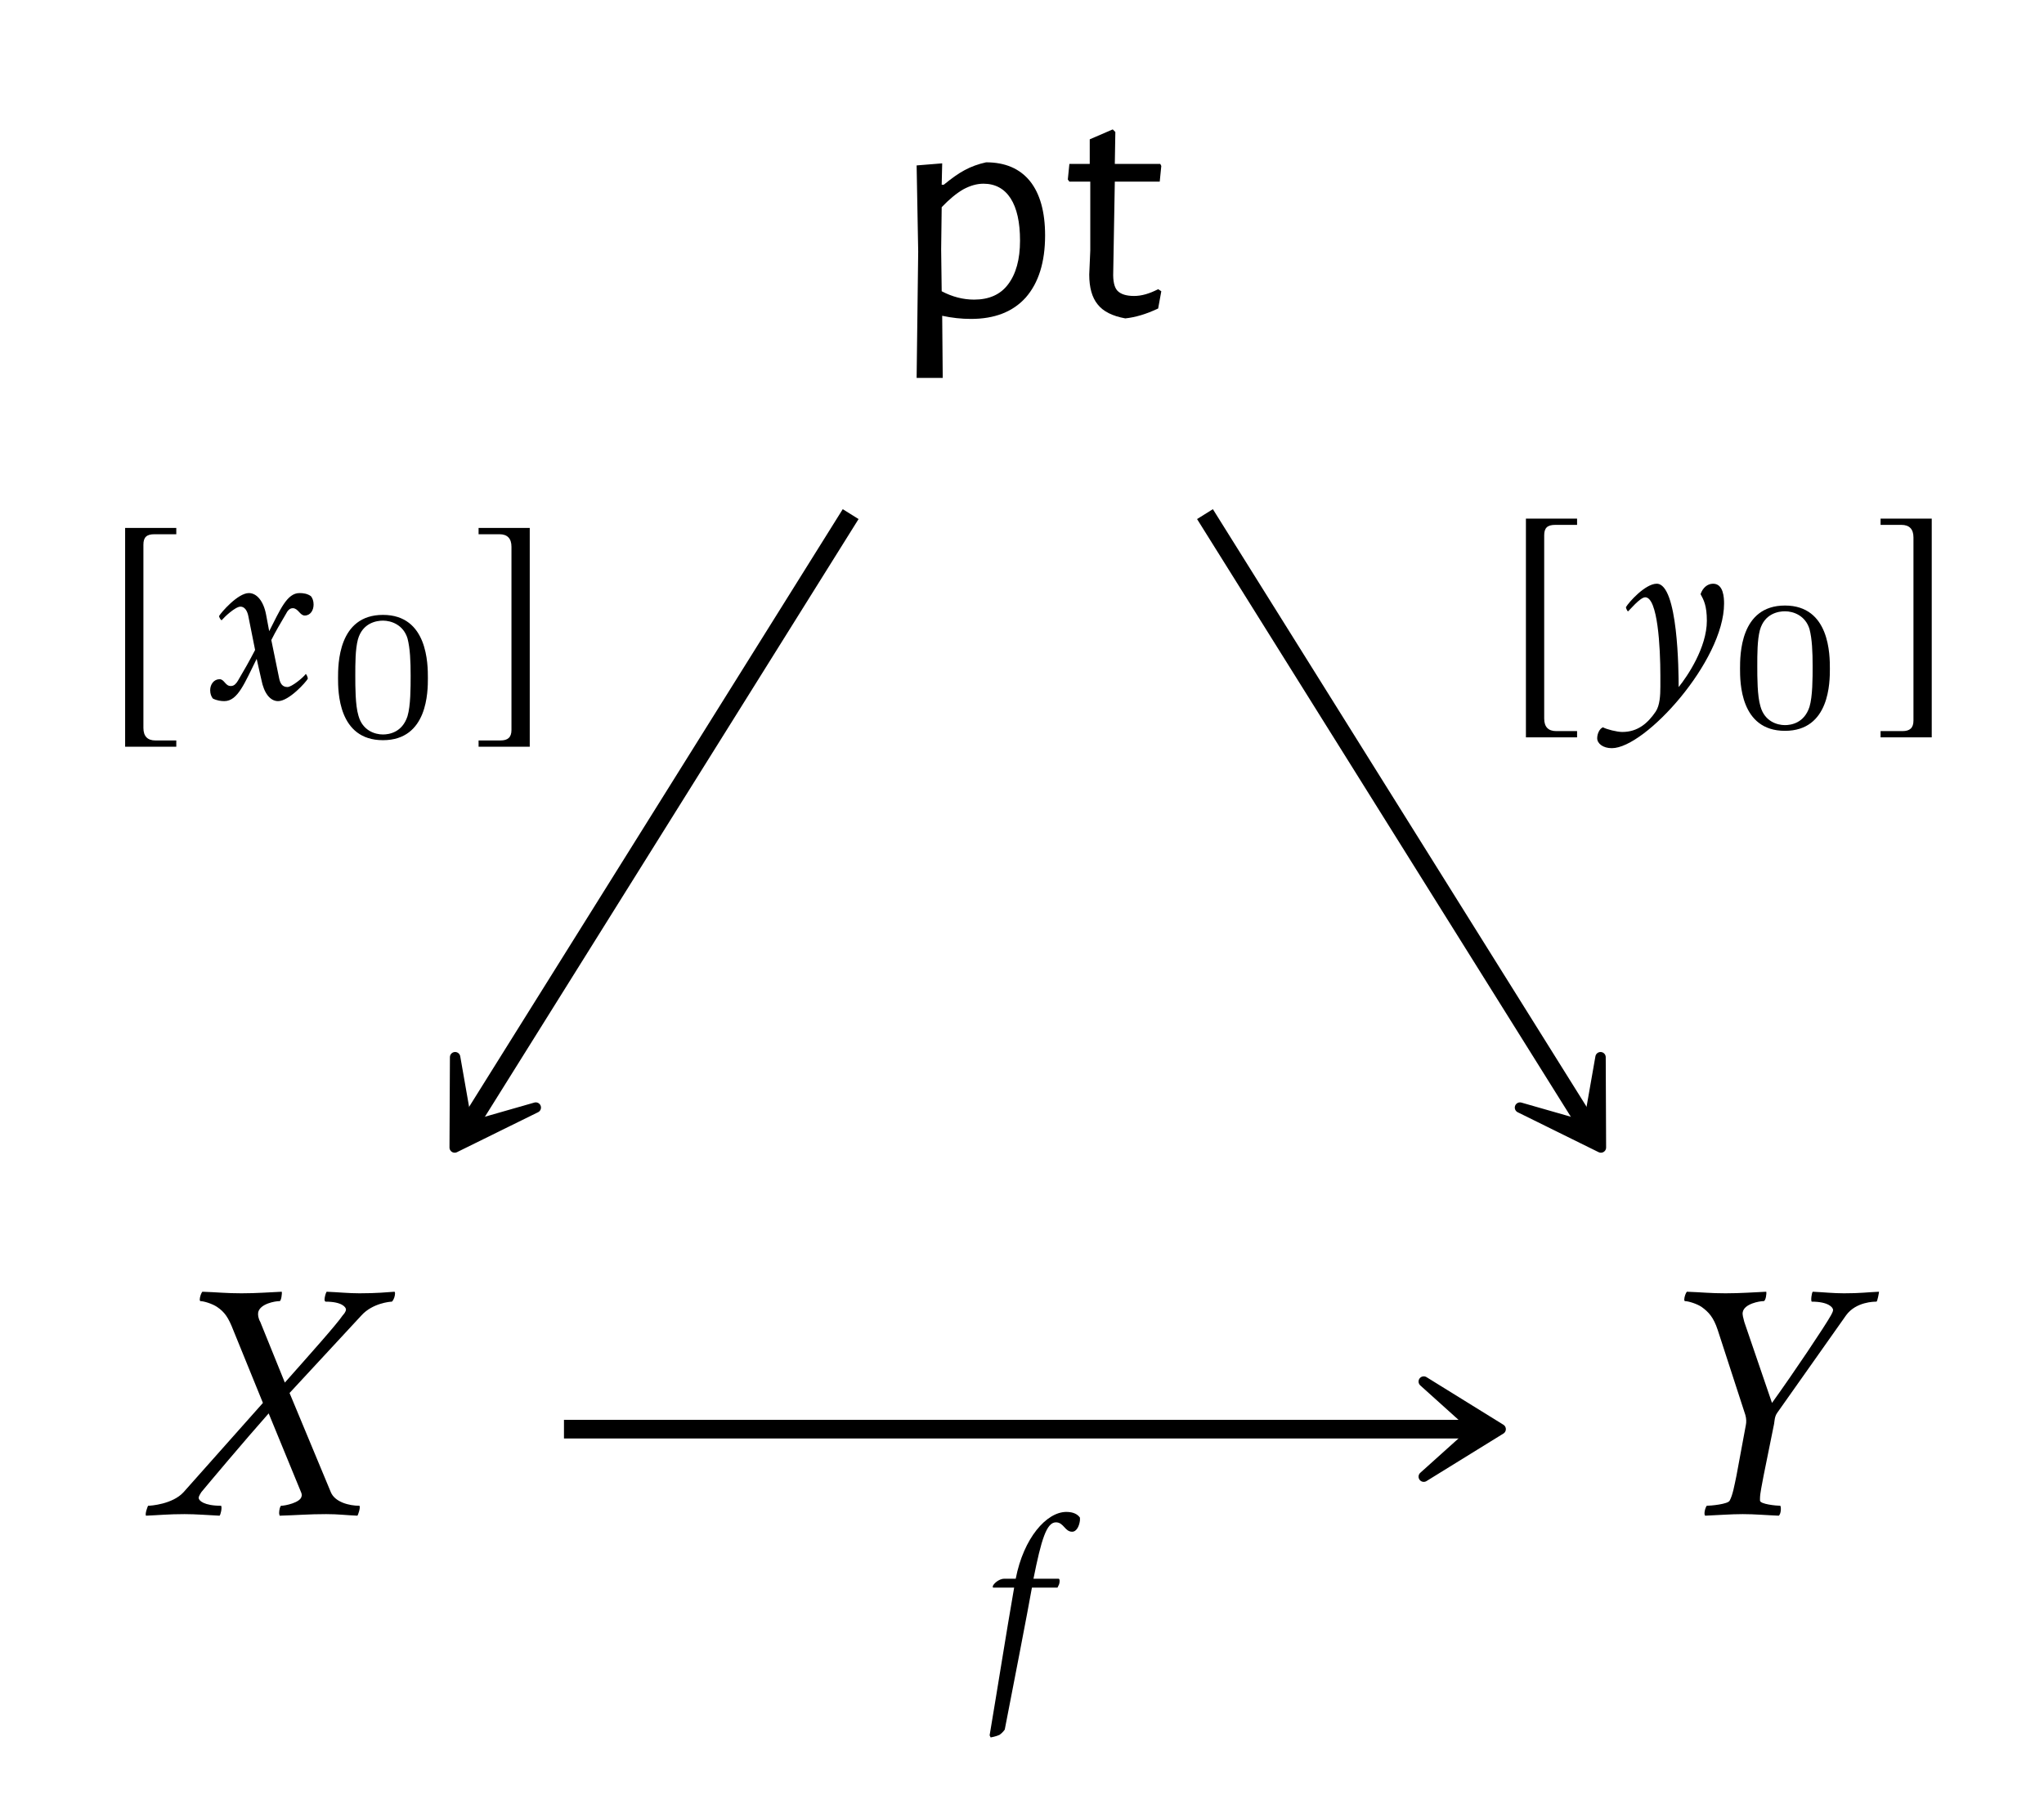
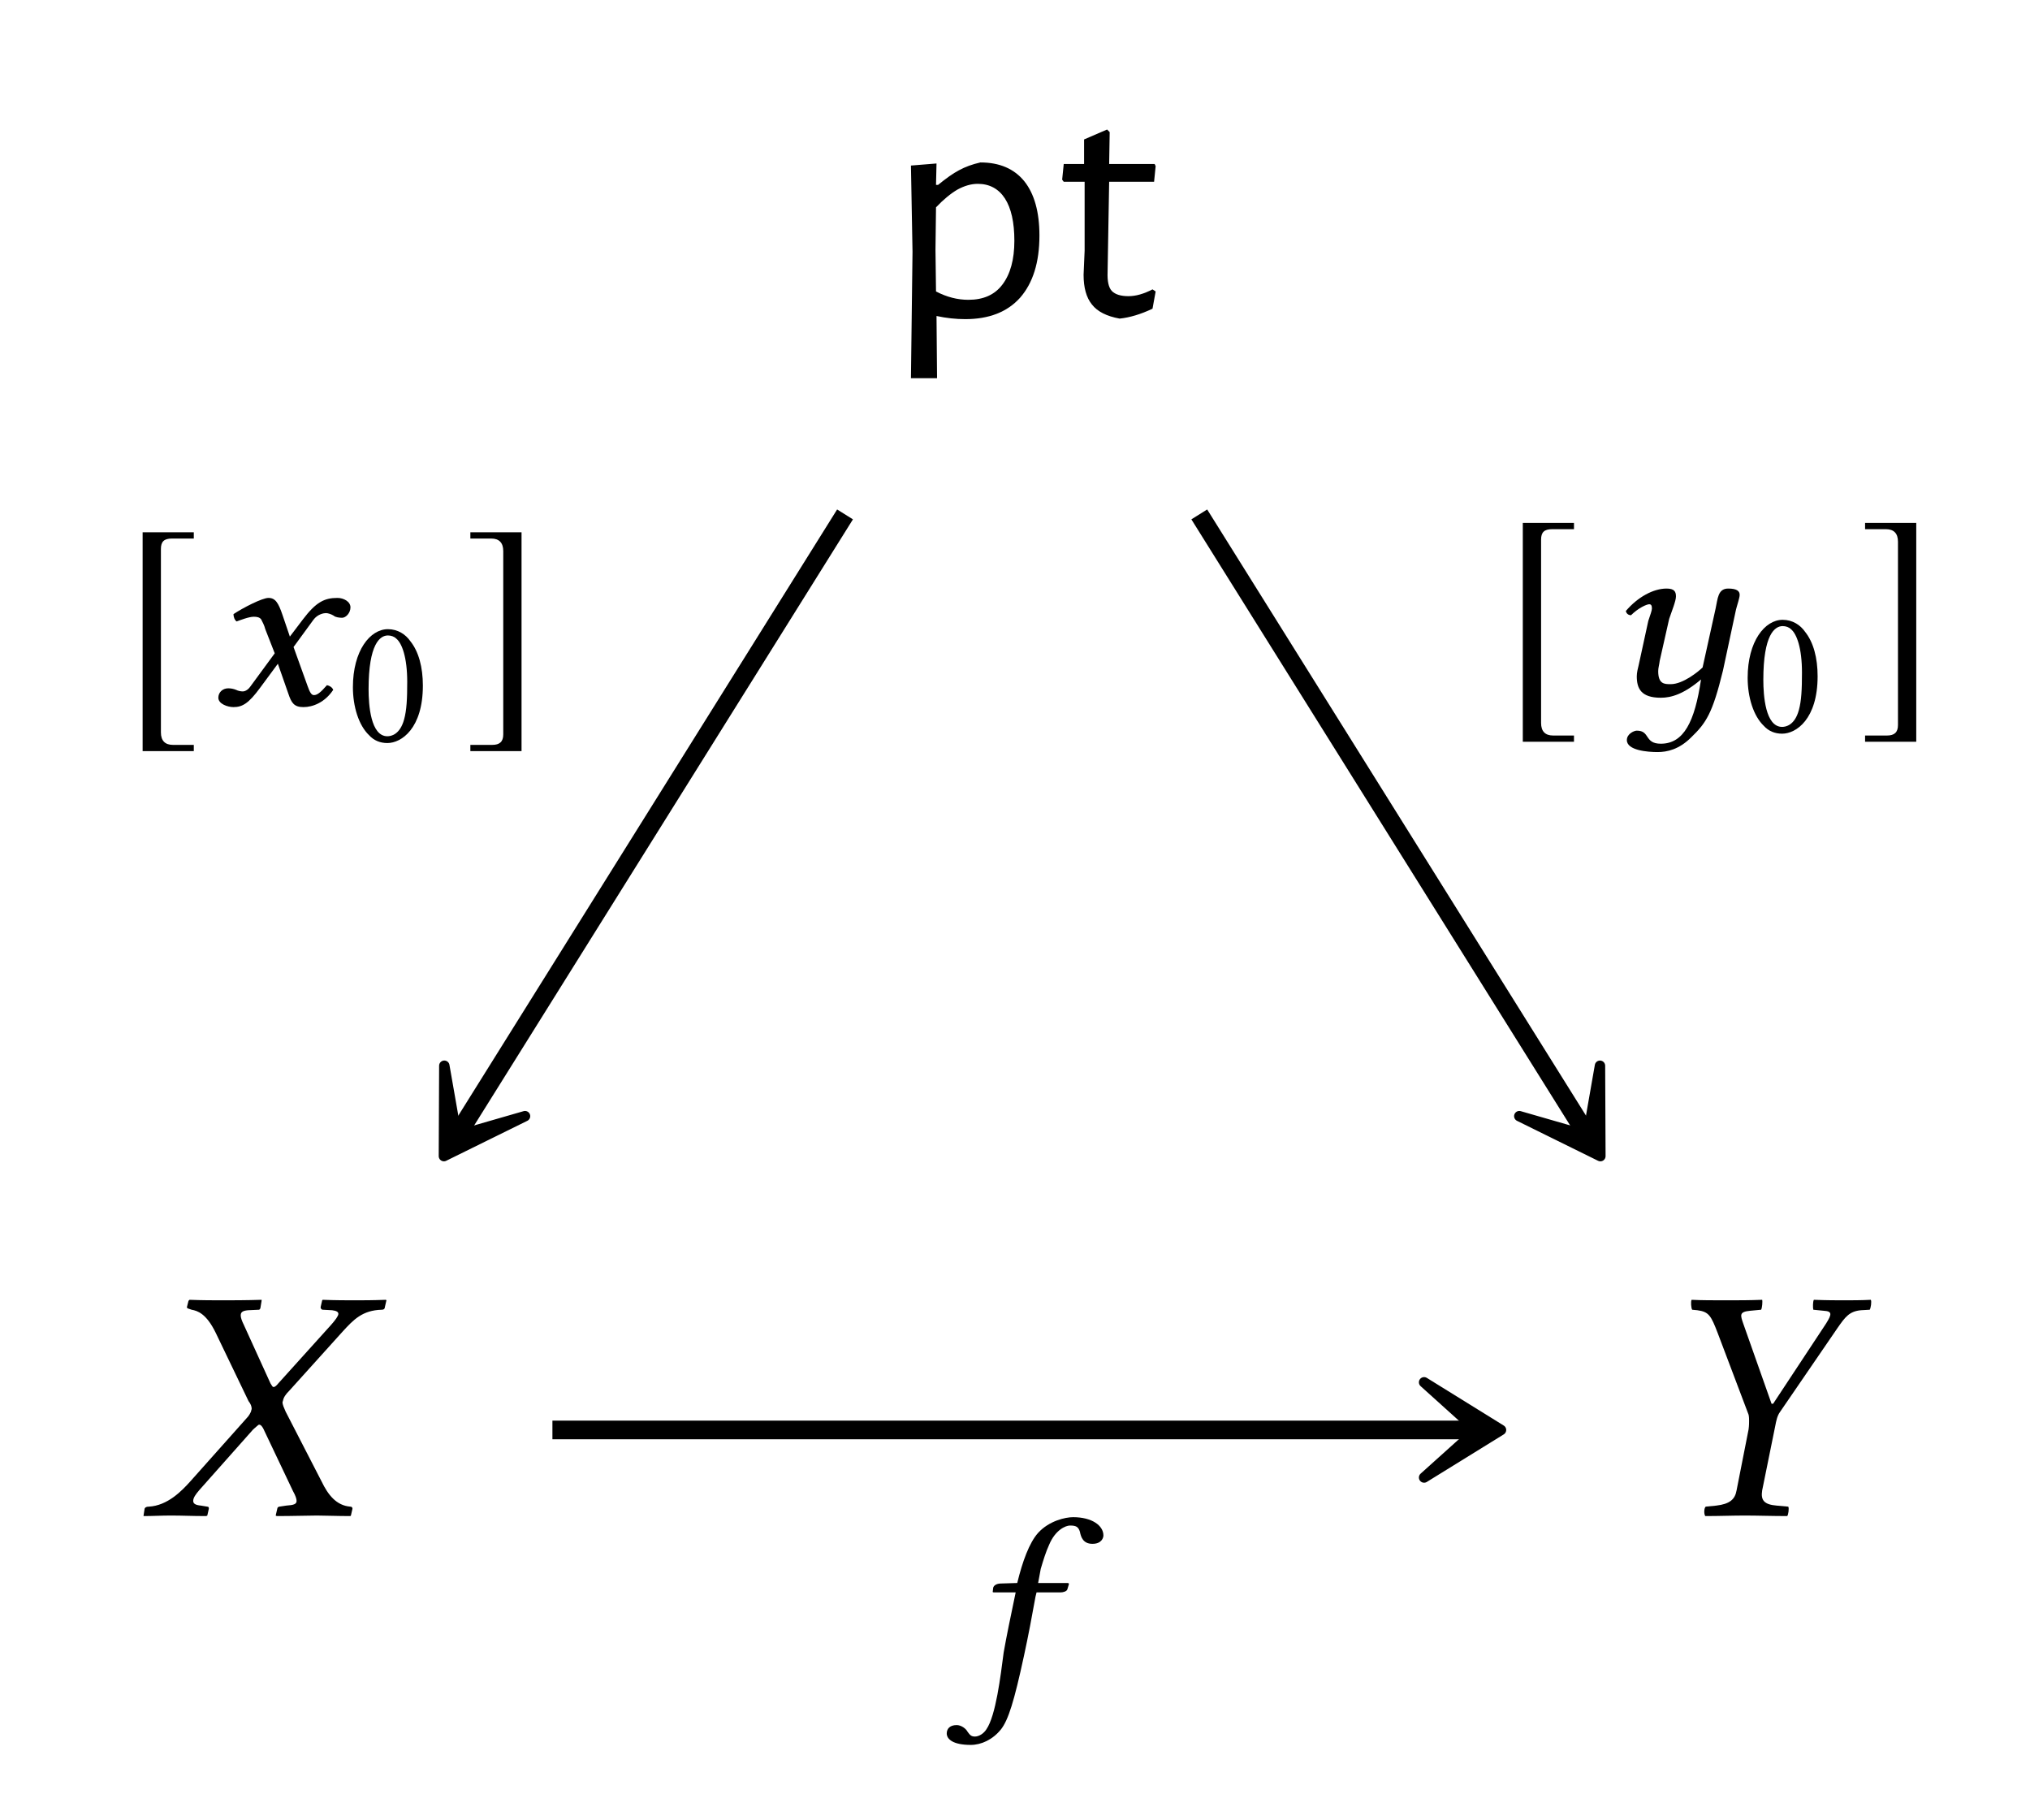
- <svg xmlns="http://www.w3.org/2000/svg" xmlns:xlink="http://www.w3.org/1999/xlink" width="61.16" height="54.261" viewBox="0 0 61.16 54.261">
+ <svg xmlns="http://www.w3.org/2000/svg" xmlns:xlink="http://www.w3.org/1999/xlink" width="60.732" height="54.44" viewBox="0 0 60.732 54.44">
  <defs>
    <g>
      <g id="glyph-0-0">
</g>
      <g id="glyph-0-1">
        <path d="M 2.875 -4.609 C 3.445 -4.609 3.883 -4.422 4.188 -4.047 C 4.488 -3.672 4.641 -3.129 4.641 -2.422 C 4.641 -1.617 4.445 -1 4.062 -0.562 C 3.676 -0.133 3.129 0.078 2.422 0.078 C 2.141 0.078 1.852 0.047 1.562 -0.016 L 1.578 1.844 L 0.797 1.844 L 0.844 -1.938 L 0.797 -4.516 L 1.562 -4.578 L 1.547 -3.938 L 1.609 -3.938 C 1.848 -4.133 2.055 -4.281 2.234 -4.375 C 2.422 -4.477 2.633 -4.555 2.875 -4.609 Z M 2.516 -0.5 C 2.961 -0.5 3.301 -0.648 3.531 -0.953 C 3.77 -1.266 3.891 -1.703 3.891 -2.266 C 3.891 -2.816 3.797 -3.238 3.609 -3.531 C 3.422 -3.82 3.148 -3.969 2.797 -3.969 C 2.598 -3.969 2.395 -3.91 2.188 -3.797 C 1.988 -3.68 1.773 -3.504 1.547 -3.266 L 1.531 -2 L 1.547 -0.75 C 1.867 -0.582 2.191 -0.5 2.516 -0.5 Z M 2.516 -0.5 " />
      </g>
      <g id="glyph-0-2">
        <path d="M 2.234 -0.609 C 2.453 -0.609 2.691 -0.676 2.953 -0.812 L 3.047 -0.75 L 2.953 -0.234 C 2.598 -0.066 2.27 0.031 1.969 0.062 C 1.582 -0.008 1.305 -0.148 1.141 -0.359 C 0.973 -0.566 0.891 -0.863 0.891 -1.25 L 0.922 -1.969 L 0.922 -4.031 L 0.297 -4.031 L 0.25 -4.094 L 0.297 -4.562 L 0.906 -4.562 L 0.906 -5.297 L 1.594 -5.594 L 1.672 -5.516 L 1.656 -4.562 L 3.016 -4.562 L 3.047 -4.5 L 3 -4.031 L 1.656 -4.031 L 1.609 -1.328 C 1.598 -1.055 1.641 -0.867 1.734 -0.766 C 1.836 -0.66 2.004 -0.609 2.234 -0.609 Z M 2.234 -0.609 " />
      </g>
      <g id="glyph-1-0">
</g>
      <g id="glyph-1-1">
-         <path d="M 2.266 -6.625 C 1.797 -6.625 1.562 -6.656 1.094 -6.672 C 1.062 -6.641 1.016 -6.516 1.016 -6.438 C 1.016 -6.406 1.031 -6.391 1.031 -6.391 C 1.141 -6.391 1.391 -6.312 1.531 -6.219 C 1.766 -6.062 1.875 -5.891 2.016 -5.531 L 2.906 -3.344 L 0.531 -0.672 C 0.203 -0.312 -0.453 -0.266 -0.531 -0.266 C -0.547 -0.234 -0.625 -0.031 -0.594 0.031 C -0.219 0.016 0.078 -0.016 0.562 -0.016 C 0.906 -0.016 1.281 0.016 1.609 0.031 C 1.641 0 1.688 -0.203 1.656 -0.266 C 1.141 -0.266 0.984 -0.422 0.984 -0.5 C 0.984 -0.562 1.047 -0.641 1.062 -0.672 C 1.281 -0.938 2.359 -2.219 3.078 -3.031 L 4.047 -0.672 C 4.062 -0.641 4.078 -0.578 4.062 -0.547 C 4.031 -0.359 3.562 -0.266 3.453 -0.266 C 3.422 -0.266 3.391 -0.141 3.391 -0.047 C 3.391 -0.016 3.406 0.016 3.406 0.031 C 3.938 0.016 4.266 -0.016 4.797 -0.016 C 5.172 -0.016 5.375 0.016 5.734 0.031 C 5.75 0.016 5.828 -0.203 5.797 -0.266 C 5.484 -0.266 5.062 -0.375 4.938 -0.672 L 3.703 -3.641 L 5.859 -5.969 C 6.188 -6.328 6.703 -6.375 6.766 -6.375 C 6.828 -6.438 6.859 -6.547 6.859 -6.625 C 6.859 -6.656 6.844 -6.672 6.844 -6.672 C 6.625 -6.656 6.297 -6.625 5.797 -6.625 C 5.469 -6.625 5.188 -6.656 4.812 -6.672 C 4.781 -6.625 4.75 -6.5 4.75 -6.438 C 4.75 -6.406 4.766 -6.375 4.781 -6.375 C 5.281 -6.375 5.391 -6.203 5.391 -6.141 C 5.391 -6.078 5.328 -6 5.297 -5.969 C 5.109 -5.688 4.281 -4.766 3.562 -3.953 L 2.828 -5.766 C 2.766 -5.875 2.75 -5.984 2.766 -6.062 C 2.828 -6.312 3.266 -6.391 3.406 -6.391 C 3.453 -6.391 3.484 -6.625 3.469 -6.672 C 3.094 -6.656 2.734 -6.625 2.266 -6.625 Z M 2.266 -6.625 " />
+         <path d="M 1.328 -6.234 C 1.328 -6.188 1.391 -6.188 1.469 -6.156 C 1.641 -6.125 1.906 -6.047 2.188 -5.469 L 3.172 -3.422 C 3.234 -3.344 3.266 -3.266 3.266 -3.188 C 3.266 -3.172 3.25 -3.156 3.25 -3.125 C 3.234 -3.078 3.188 -2.984 3.109 -2.906 L 1.438 -1.031 C 1.172 -0.734 0.75 -0.297 0.188 -0.266 C 0.125 -0.266 0.078 -0.25 0.062 -0.203 L 0.031 0 L 0.031 0.016 C 0.312 0.016 0.562 0 0.844 0 C 1.219 0 1.469 0.016 1.906 0.016 L 1.938 0 L 1.984 -0.203 C 1.984 -0.234 1.984 -0.266 1.938 -0.266 L 1.75 -0.297 C 1.578 -0.312 1.516 -0.359 1.516 -0.438 C 1.516 -0.531 1.594 -0.641 1.703 -0.766 L 3.312 -2.578 C 3.406 -2.656 3.469 -2.719 3.484 -2.719 C 3.531 -2.719 3.562 -2.688 3.609 -2.609 L 4.5 -0.734 C 4.578 -0.594 4.609 -0.5 4.609 -0.438 C 4.609 -0.344 4.531 -0.312 4.297 -0.297 L 4.094 -0.266 C 4.062 -0.266 4.031 -0.234 4.031 -0.203 L 3.984 0 L 4.016 0.016 C 4.469 0.016 5 0 5.219 0 C 5.438 0 5.828 0.016 6.219 0.016 L 6.234 0 L 6.281 -0.203 C 6.281 -0.234 6.266 -0.266 6.219 -0.266 C 5.797 -0.297 5.547 -0.625 5.359 -1.016 L 4.281 -3.109 C 4.234 -3.219 4.188 -3.312 4.188 -3.391 C 4.188 -3.406 4.203 -3.422 4.203 -3.438 C 4.219 -3.531 4.281 -3.625 4.391 -3.734 L 5.984 -5.5 C 6.312 -5.859 6.578 -6.141 7.156 -6.156 C 7.234 -6.156 7.25 -6.203 7.25 -6.234 L 7.297 -6.438 L 7.281 -6.453 C 6.891 -6.438 6.562 -6.438 6.344 -6.438 C 6.125 -6.438 5.781 -6.438 5.391 -6.453 L 5.375 -6.438 L 5.328 -6.234 C 5.328 -6.188 5.359 -6.156 5.391 -6.156 L 5.672 -6.141 C 5.797 -6.125 5.859 -6.094 5.859 -6.031 C 5.859 -5.969 5.766 -5.844 5.641 -5.703 L 4.062 -3.953 C 4 -3.875 3.953 -3.844 3.922 -3.844 C 3.891 -3.844 3.875 -3.875 3.828 -3.953 L 3.031 -5.703 C 2.969 -5.828 2.938 -5.922 2.938 -5.984 C 2.938 -6.078 2.984 -6.125 3.156 -6.141 L 3.484 -6.156 C 3.5 -6.156 3.531 -6.188 3.531 -6.234 L 3.562 -6.422 C 3.562 -6.422 3.562 -6.453 3.562 -6.453 C 3.109 -6.438 2.625 -6.438 2.391 -6.438 C 2.156 -6.438 1.781 -6.438 1.406 -6.453 L 1.375 -6.422 Z M 1.328 -6.234 " />
      </g>
      <g id="glyph-1-2">
-         <path d="M 2.141 -1.172 C 2.078 -0.875 2.031 -0.594 1.938 -0.422 C 1.891 -0.312 1.359 -0.266 1.25 -0.266 C 1.203 -0.203 1.156 -0.016 1.203 0.031 C 1.578 0.016 1.969 -0.016 2.328 -0.016 C 2.688 -0.016 3.031 0.016 3.406 0.031 C 3.469 -0.016 3.484 -0.203 3.453 -0.266 C 3.344 -0.266 2.844 -0.312 2.844 -0.422 L 2.844 -0.484 C 2.844 -0.641 2.906 -0.906 2.953 -1.172 L 3.266 -2.719 C 3.281 -2.812 3.281 -2.938 3.359 -3.047 L 5.422 -5.969 C 5.719 -6.375 6.266 -6.375 6.328 -6.375 C 6.359 -6.375 6.406 -6.656 6.406 -6.672 C 6.031 -6.656 5.859 -6.625 5.359 -6.625 C 5.031 -6.625 4.766 -6.656 4.422 -6.672 C 4.391 -6.641 4.359 -6.406 4.391 -6.375 C 4.891 -6.375 5.031 -6.203 5.031 -6.125 C 5.031 -6.078 4.984 -6 4.969 -5.969 C 4.797 -5.656 3.844 -4.234 3.203 -3.344 L 2.375 -5.766 C 2.344 -5.891 2.312 -5.984 2.328 -6.062 C 2.375 -6.312 2.828 -6.391 2.953 -6.391 C 3.016 -6.391 3.047 -6.625 3.031 -6.672 C 2.656 -6.656 2.281 -6.625 1.812 -6.625 C 1.344 -6.625 1.109 -6.656 0.656 -6.672 C 0.625 -6.641 0.578 -6.516 0.578 -6.438 C 0.578 -6.406 0.594 -6.391 0.594 -6.391 C 0.703 -6.391 0.953 -6.312 1.094 -6.219 C 1.312 -6.062 1.453 -5.906 1.578 -5.531 L 2.406 -2.984 C 2.438 -2.875 2.438 -2.766 2.422 -2.688 Z M 2.141 -1.172 " />
+         <path d="M 3.344 -0.75 L 3.734 -2.672 C 3.766 -2.844 3.797 -2.984 3.875 -3.094 L 5.609 -5.625 C 5.828 -5.938 5.953 -6.109 6.297 -6.141 L 6.562 -6.156 C 6.594 -6.203 6.625 -6.406 6.594 -6.453 C 6.312 -6.438 6.016 -6.438 5.797 -6.438 C 5.578 -6.438 5.281 -6.438 4.891 -6.453 C 4.859 -6.406 4.859 -6.203 4.875 -6.156 L 5.188 -6.125 C 5.438 -6.109 5.438 -6.031 5.25 -5.734 L 3.672 -3.344 L 3.625 -3.344 L 2.781 -5.734 C 2.688 -6 2.656 -6.094 2.984 -6.125 L 3.312 -6.156 C 3.344 -6.203 3.359 -6.406 3.344 -6.453 C 2.953 -6.438 2.656 -6.438 2.266 -6.438 C 1.906 -6.438 1.516 -6.438 1.234 -6.453 C 1.203 -6.406 1.219 -6.203 1.25 -6.156 L 1.406 -6.141 C 1.75 -6.094 1.812 -5.984 2.016 -5.453 L 2.938 -3.016 C 2.953 -2.953 2.953 -2.875 2.953 -2.828 C 2.953 -2.781 2.953 -2.688 2.938 -2.578 L 2.578 -0.75 C 2.531 -0.484 2.375 -0.344 1.969 -0.297 L 1.656 -0.266 C 1.609 -0.234 1.594 -0.062 1.641 0.016 C 2.078 0.016 2.438 0 2.828 0 C 3.203 0 3.656 0.016 4.094 0.016 C 4.125 -0.016 4.156 -0.219 4.125 -0.266 L 3.781 -0.297 C 3.406 -0.328 3.297 -0.453 3.344 -0.75 Z M 3.344 -0.75 " />
      </g>
      <g id="glyph-2-0">
</g>
      <g id="glyph-2-1">
        <path d="M 2.172 1.219 L 1.547 1.219 C 1.312 1.219 1.188 1.094 1.188 0.844 L 1.188 -4.641 C 1.188 -4.859 1.281 -4.953 1.516 -4.953 L 2.172 -4.953 L 2.172 -5.141 L 0.641 -5.141 L 0.641 1.406 L 2.172 1.406 Z M 2.172 1.219 " />
      </g>
      <g id="glyph-2-2">
        <path d="M 0.25 1.219 L 0.25 1.406 L 1.781 1.406 L 1.781 -5.141 L 0.25 -5.141 L 0.25 -4.953 L 0.875 -4.953 C 1.109 -4.953 1.234 -4.828 1.234 -4.578 L 1.234 0.906 C 1.234 1.125 1.125 1.219 0.906 1.219 Z M 0.25 1.219 " />
      </g>
      <g id="glyph-3-0">
</g>
      <g id="glyph-3-1">
-         <path d="M 2.172 -0.656 L 1.938 -1.797 C 2.078 -2.078 2.203 -2.281 2.375 -2.578 C 2.422 -2.672 2.484 -2.75 2.578 -2.75 L 2.594 -2.75 C 2.75 -2.734 2.797 -2.531 2.938 -2.531 C 3.109 -2.531 3.203 -2.688 3.203 -2.859 C 3.203 -2.969 3.172 -3.047 3.125 -3.109 C 3.016 -3.188 2.891 -3.203 2.781 -3.203 C 2.406 -3.203 2.203 -2.703 1.875 -2.062 L 1.781 -2.562 C 1.703 -2.969 1.5 -3.203 1.266 -3.203 C 0.938 -3.203 0.438 -2.625 0.375 -2.516 C 0.375 -2.484 0.422 -2.391 0.453 -2.391 C 0.531 -2.484 0.859 -2.797 1.016 -2.797 C 1.141 -2.797 1.219 -2.672 1.25 -2.516 L 1.453 -1.5 C 1.266 -1.141 1.141 -0.922 0.938 -0.578 C 0.891 -0.5 0.828 -0.422 0.734 -0.422 L 0.719 -0.422 C 0.562 -0.422 0.531 -0.625 0.391 -0.625 C 0.219 -0.625 0.109 -0.469 0.109 -0.297 C 0.109 -0.188 0.141 -0.109 0.188 -0.047 C 0.312 0.016 0.438 0.031 0.531 0.031 C 0.938 0.031 1.141 -0.516 1.5 -1.234 L 1.641 -0.609 C 1.719 -0.203 1.906 0.031 2.141 0.031 C 2.469 0.031 2.984 -0.547 3.031 -0.641 C 3.031 -0.688 2.984 -0.781 2.969 -0.781 C 2.891 -0.672 2.547 -0.391 2.422 -0.391 C 2.266 -0.391 2.203 -0.5 2.172 -0.656 Z M 2.172 -0.656 " />
+         <path d="M 1.672 -2.25 L 1.953 -1.531 L 1.219 -0.531 C 1.141 -0.422 1.047 -0.391 1 -0.391 C 0.938 -0.391 0.859 -0.406 0.797 -0.438 C 0.719 -0.469 0.641 -0.484 0.562 -0.484 C 0.391 -0.484 0.266 -0.359 0.266 -0.203 C 0.266 -0.016 0.547 0.078 0.719 0.078 C 0.984 0.078 1.172 -0.031 1.516 -0.5 L 2.047 -1.219 L 2.359 -0.328 C 2.453 -0.047 2.531 0.078 2.812 0.078 C 3.094 0.078 3.453 -0.062 3.703 -0.438 C 3.672 -0.516 3.594 -0.562 3.516 -0.578 C 3.312 -0.344 3.219 -0.281 3.125 -0.281 C 3.047 -0.281 3 -0.375 2.938 -0.547 L 2.516 -1.719 L 3.109 -2.531 C 3.234 -2.703 3.422 -2.734 3.484 -2.734 C 3.547 -2.734 3.641 -2.703 3.719 -2.656 C 3.766 -2.609 3.891 -2.594 3.969 -2.594 C 4.078 -2.594 4.219 -2.734 4.219 -2.906 C 4.219 -3.078 4.016 -3.188 3.828 -3.188 C 3.438 -3.188 3.188 -3.062 2.797 -2.547 L 2.406 -2.031 L 2.188 -2.672 C 2.062 -3.047 1.969 -3.188 1.766 -3.188 C 1.578 -3.188 1 -2.891 0.719 -2.703 C 0.719 -2.625 0.75 -2.531 0.812 -2.484 C 0.906 -2.516 1.172 -2.625 1.328 -2.625 C 1.422 -2.625 1.5 -2.609 1.547 -2.547 C 1.578 -2.484 1.641 -2.375 1.672 -2.25 Z M 1.672 -2.25 " />
      </g>
      <g id="glyph-3-2">
-         <path d="M 0.969 -3.203 C 0.625 -3.203 0.125 -2.641 0.047 -2.5 C 0.047 -2.469 0.094 -2.375 0.109 -2.375 C 0.141 -2.391 0.469 -2.797 0.625 -2.797 C 1 -2.797 1.078 -1.297 1.078 -0.453 L 1.078 -0.125 C 1.078 0.141 1.062 0.438 0.938 0.625 C 0.703 0.969 0.406 1.234 -0.062 1.234 C -0.219 1.234 -0.531 1.156 -0.641 1.094 C -0.75 1.141 -0.812 1.297 -0.812 1.422 C -0.812 1.578 -0.641 1.719 -0.375 1.719 C 0.625 1.719 2.984 -0.891 2.984 -2.609 C 2.984 -2.781 2.969 -3.203 2.656 -3.203 C 2.484 -3.203 2.344 -3.078 2.281 -2.891 C 2.375 -2.719 2.469 -2.547 2.469 -2.094 C 2.469 -1.297 1.891 -0.438 1.625 -0.109 C 1.625 -0.562 1.609 -3.203 0.969 -3.203 Z M 0.969 -3.203 " />
+         <path d="M 3.406 -2.594 L 3.016 -0.828 C 2.906 -0.719 2.438 -0.328 2.062 -0.328 C 1.875 -0.328 1.688 -0.328 1.688 -0.719 C 1.688 -0.812 1.719 -0.906 1.734 -1.031 L 2.016 -2.281 C 2.094 -2.516 2.219 -2.812 2.219 -2.953 C 2.219 -3.094 2.172 -3.188 1.938 -3.188 C 1.547 -3.188 1.078 -2.938 0.719 -2.516 C 0.734 -2.453 0.781 -2.391 0.875 -2.391 C 1.094 -2.609 1.344 -2.719 1.422 -2.719 C 1.469 -2.719 1.5 -2.688 1.5 -2.594 C 1.5 -2.531 1.453 -2.406 1.391 -2.219 L 1.109 -0.922 C 1.078 -0.797 1.047 -0.672 1.047 -0.562 C 1.047 -0.203 1.172 0.078 1.766 0.078 C 2.078 0.078 2.453 -0.031 2.969 -0.469 C 2.781 0.797 2.453 1.453 1.766 1.453 C 1.266 1.453 1.453 1.062 1.047 1.062 C 0.969 1.062 0.75 1.156 0.75 1.344 C 0.75 1.656 1.375 1.703 1.672 1.703 C 1.953 1.703 2.312 1.625 2.672 1.266 C 3.125 0.828 3.312 0.547 3.625 -0.734 L 4.016 -2.562 C 4.047 -2.688 4.125 -2.906 4.125 -3 C 4.125 -3.109 4.047 -3.188 3.781 -3.188 C 3.469 -3.188 3.469 -2.875 3.406 -2.594 Z M 3.406 -2.594 " />
      </g>
      <g id="glyph-3-3">
-         <path d="M 2.641 -4.438 C 2.781 -4.438 2.859 -4.625 2.875 -4.781 L 2.875 -4.859 C 2.812 -4.953 2.688 -5.031 2.469 -5.031 C 1.875 -5.031 1.188 -4.25 0.953 -3.031 L 0.609 -3.031 C 0.438 -3.031 0.266 -2.859 0.266 -2.797 C 0.266 -2.781 0.266 -2.766 0.281 -2.766 L 0.906 -2.766 C 0.656 -1.328 0.422 0.172 0.172 1.656 L 0.203 1.719 C 0.203 1.719 0.375 1.688 0.469 1.641 C 0.562 1.578 0.625 1.484 0.625 1.484 C 0.812 0.531 1.344 -2.219 1.438 -2.766 L 2.203 -2.766 C 2.234 -2.828 2.266 -2.875 2.266 -2.953 C 2.266 -2.984 2.266 -3.031 2.234 -3.031 L 1.484 -3.031 C 1.719 -4.203 1.875 -4.719 2.156 -4.719 C 2.391 -4.719 2.422 -4.438 2.641 -4.438 Z M 2.641 -4.438 " />
+         <path d="M 1.453 -2.828 C 1.281 -2 1.188 -1.562 1.094 -1.031 C 1 -0.312 0.859 0.859 0.578 1.266 C 0.5 1.391 0.359 1.484 0.234 1.484 C 0.109 1.484 0.078 1.422 0.016 1.344 C -0.031 1.25 -0.172 1.141 -0.312 1.141 C -0.531 1.141 -0.609 1.266 -0.609 1.391 C -0.609 1.562 -0.422 1.734 0.109 1.734 C 0.422 1.734 0.766 1.578 1.016 1.266 C 1.234 0.984 1.406 0.438 1.703 -0.938 C 1.828 -1.516 1.938 -2.094 2.047 -2.703 L 2.078 -2.828 L 2.797 -2.828 C 2.875 -2.828 2.984 -2.859 3 -2.922 C 3 -2.922 3.047 -3.078 3.047 -3.078 C 3.047 -3.109 3.016 -3.109 2.984 -3.109 L 2.125 -3.109 L 2.203 -3.531 C 2.281 -3.797 2.359 -4.047 2.453 -4.25 C 2.641 -4.703 2.953 -4.828 3.078 -4.828 C 3.25 -4.828 3.328 -4.797 3.375 -4.641 C 3.406 -4.484 3.469 -4.281 3.75 -4.281 C 4.031 -4.281 4.078 -4.469 4.078 -4.531 C 4.078 -4.828 3.734 -5.078 3.172 -5.078 C 2.938 -5.078 2.453 -4.969 2.125 -4.609 C 1.859 -4.312 1.656 -3.75 1.5 -3.109 L 1.016 -3.094 C 0.875 -3.094 0.797 -3.031 0.781 -2.969 C 0.781 -2.953 0.766 -2.859 0.766 -2.844 C 0.766 -2.828 0.797 -2.828 0.812 -2.828 Z M 1.453 -2.828 " />
      </g>
      <g id="glyph-4-0">
</g>
      <g id="glyph-4-1">
-         <path d="M 3.016 -1.75 C 3.016 -2.156 3.016 -3.641 1.672 -3.641 C 0.328 -3.641 0.328 -2.156 0.328 -1.75 C 0.328 -1.359 0.328 0.109 1.672 0.109 C 3.016 0.109 3.016 -1.359 3.016 -1.75 Z M 2.5 -1.828 C 2.5 -1.469 2.5 -0.922 2.406 -0.609 C 2.25 -0.125 1.859 -0.062 1.672 -0.062 C 1.438 -0.062 1.062 -0.172 0.938 -0.625 C 0.844 -0.938 0.844 -1.484 0.844 -1.828 C 0.844 -2.188 0.844 -2.609 0.922 -2.906 C 1.062 -3.406 1.484 -3.469 1.672 -3.469 C 1.922 -3.469 2.281 -3.344 2.406 -2.938 C 2.484 -2.641 2.5 -2.25 2.5 -1.828 Z M 2.5 -1.828 " />
+         <path d="M 1.266 -3.156 C 1.359 -3.156 1.453 -3.125 1.516 -3.062 C 1.688 -2.922 1.844 -2.5 1.844 -1.766 C 1.844 -1.266 1.828 -0.922 1.75 -0.641 C 1.625 -0.188 1.359 -0.141 1.25 -0.141 C 0.75 -0.141 0.688 -1.078 0.688 -1.547 C 0.688 -2.906 1.031 -3.156 1.266 -3.156 Z M 1.25 0.062 C 1.672 0.062 2.312 -0.375 2.312 -1.656 C 2.312 -2.203 2.188 -2.672 1.938 -2.984 C 1.797 -3.188 1.562 -3.344 1.266 -3.344 C 0.734 -3.344 0.219 -2.703 0.219 -1.609 C 0.219 -1.031 0.391 -0.469 0.703 -0.172 C 0.844 -0.016 1.031 0.062 1.25 0.062 Z M 1.25 0.062 " />
      </g>
    </g>
  </defs>
  <g fill="rgb(0%, 0%, 0%)" fill-opacity="1">
-     <use xlink:href="#glyph-0-1" x="26.63" y="9.467" />
-     <use xlink:href="#glyph-0-2" x="31.701" y="9.467" />
+     <use xlink:href="#glyph-0-1" x="26.456" y="9.468" />
+     <use xlink:href="#glyph-0-2" x="31.527" y="9.468" />
  </g>
  <g fill="rgb(0%, 0%, 0%)" fill-opacity="1">
-     <use xlink:href="#glyph-1-1" x="4.961" y="45.332" />
+     <use xlink:href="#glyph-1-1" x="4.264" y="45.333" />
  </g>
  <g fill="rgb(0%, 0%, 0%)" fill-opacity="1">
-     <use xlink:href="#glyph-1-2" x="49.818" y="45.332" />
+     <use xlink:href="#glyph-1-2" x="49.375" y="45.333" />
  </g>
-   <path fill="none" stroke-width="0.558" stroke-linecap="butt" stroke-linejoin="miter" stroke="rgb(0%, 0%, 0%)" stroke-opacity="1" stroke-miterlimit="10" d="M -5.09 9.233 L -16.516 -9.048 " transform="matrix(1, 0, 0, -1, 30.543, 24.62)" />
-   <path fill-rule="nonzero" fill="rgb(0%, 0%, 0%)" fill-opacity="1" stroke-width="0.311" stroke-linecap="butt" stroke-linejoin="round" stroke="rgb(0%, 0%, 0%)" stroke-opacity="1" stroke-miterlimit="10" d="M 3.69 0 L 1.39 1.424 L 2.972 -0.001 L 1.391 -1.422 Z M 3.69 0 " transform="matrix(-0.53004, 0.84796, 0.84796, 0.53004, 15.56087, 31.21468)" />
+   <path fill="none" stroke-width="0.558" stroke-linecap="butt" stroke-linejoin="miter" stroke="rgb(0%, 0%, 0%)" stroke-opacity="1" stroke-miterlimit="10" d="M -5.085 9.246 L -16.663 -9.277 " transform="matrix(1, 0, 0, -1, 30.366, 24.633)" />
+   <path fill-rule="nonzero" fill="rgb(0%, 0%, 0%)" fill-opacity="1" stroke-width="0.311" stroke-linecap="butt" stroke-linejoin="round" stroke="rgb(0%, 0%, 0%)" stroke-opacity="1" stroke-miterlimit="10" d="M 3.689 -0.001 L 1.389 1.423 L 2.975 -0 L 1.39 -1.424 Z M 3.689 -0.001 " transform="matrix(-0.53008, 0.84793, 0.84793, 0.53008, 15.23705, 31.45449)" />
  <g fill="rgb(0%, 0%, 0%)" fill-opacity="1">
-     <use xlink:href="#glyph-2-1" x="3.103" y="20.942" />
+     <use xlink:href="#glyph-2-1" x="3.626" y="21.062" />
  </g>
  <g fill="rgb(0%, 0%, 0%)" fill-opacity="1">
-     <use xlink:href="#glyph-3-1" x="6.18" y="20.953" />
+     <use xlink:href="#glyph-3-1" x="6.266" y="21.073" />
  </g>
  <g fill="rgb(0%, 0%, 0%)" fill-opacity="1">
-     <use xlink:href="#glyph-4-1" x="9.787" y="22.044" />
+     <use xlink:href="#glyph-4-1" x="10.339" y="22.164" />
  </g>
  <g fill="rgb(0%, 0%, 0%)" fill-opacity="1">
-     <use xlink:href="#glyph-2-2" x="14.07" y="20.942" />
+     <use xlink:href="#glyph-2-2" x="13.822" y="21.062" />
  </g>
-   <path fill="none" stroke-width="0.558" stroke-linecap="butt" stroke-linejoin="miter" stroke="rgb(0%, 0%, 0%)" stroke-opacity="1" stroke-miterlimit="10" d="M 5.512 9.233 L 16.941 -9.048 " transform="matrix(1, 0, 0, -1, 30.543, 24.62)" />
-   <path fill-rule="nonzero" fill="rgb(0%, 0%, 0%)" fill-opacity="1" stroke-width="0.311" stroke-linecap="butt" stroke-linejoin="round" stroke="rgb(0%, 0%, 0%)" stroke-opacity="1" stroke-miterlimit="10" d="M 3.689 -0.002 L 1.391 1.421 L 2.971 -0 L 1.392 -1.422 Z M 3.689 -0.002 " transform="matrix(0.53004, 0.84796, 0.84796, -0.53004, 45.94856, 31.21468)" />
+   <path fill="none" stroke-width="0.558" stroke-linecap="butt" stroke-linejoin="miter" stroke="rgb(0%, 0%, 0%)" stroke-opacity="1" stroke-miterlimit="10" d="M 5.513 9.246 L 17.091 -9.277 " transform="matrix(1, 0, 0, -1, 30.366, 24.633)" />
+   <path fill-rule="nonzero" fill="rgb(0%, 0%, 0%)" fill-opacity="1" stroke-width="0.311" stroke-linecap="butt" stroke-linejoin="round" stroke="rgb(0%, 0%, 0%)" stroke-opacity="1" stroke-miterlimit="10" d="M 3.689 0 L 1.39 1.423 L 2.974 -0 L 1.389 -1.423 Z M 3.689 0 " transform="matrix(0.53008, 0.84793, 0.84793, -0.53008, 45.92337, 31.45449)" />
  <g fill="rgb(0%, 0%, 0%)" fill-opacity="1">
-     <use xlink:href="#glyph-2-1" x="45.017" y="20.662" />
+     <use xlink:href="#glyph-2-1" x="44.917" y="20.782" />
  </g>
  <g fill="rgb(0%, 0%, 0%)" fill-opacity="1">
-     <use xlink:href="#glyph-3-2" x="48.603" y="20.673" />
+     <use xlink:href="#glyph-3-2" x="47.921" y="20.793" />
  </g>
  <g fill="rgb(0%, 0%, 0%)" fill-opacity="1">
-     <use xlink:href="#glyph-4-1" x="51.737" y="21.764" />
+     <use xlink:href="#glyph-4-1" x="52.066" y="21.884" />
  </g>
  <g fill="rgb(0%, 0%, 0%)" fill-opacity="1">
-     <use xlink:href="#glyph-2-2" x="56.02" y="20.662" />
+     <use xlink:href="#glyph-2-2" x="55.548" y="20.782" />
  </g>
-   <path fill="none" stroke-width="0.558" stroke-linecap="butt" stroke-linejoin="miter" stroke="rgb(0%, 0%, 0%)" stroke-opacity="1" stroke-miterlimit="10" d="M -13.668 -18.153 L 13.562 -18.153 " transform="matrix(1, 0, 0, -1, 30.543, 24.62)" />
-   <path fill-rule="nonzero" fill="rgb(0%, 0%, 0%)" fill-opacity="1" stroke-width="0.311" stroke-linecap="butt" stroke-linejoin="round" stroke="rgb(0%, 0%, 0%)" stroke-opacity="1" stroke-miterlimit="10" d="M 3.691 -0.001 L 1.39 1.424 L 2.972 -0.001 L 1.39 -1.423 Z M 3.691 -0.001 " transform="matrix(1, 0, 0, -1, 41.2112, 42.77204)" />
+   <path fill="none" stroke-width="0.558" stroke-linecap="butt" stroke-linejoin="miter" stroke="rgb(0%, 0%, 0%)" stroke-opacity="1" stroke-miterlimit="10" d="M -13.839 -18.14 L 13.743 -18.14 " transform="matrix(1, 0, 0, -1, 30.366, 24.633)" />
+   <path fill-rule="nonzero" fill="rgb(0%, 0%, 0%)" fill-opacity="1" stroke-width="0.311" stroke-linecap="butt" stroke-linejoin="round" stroke="rgb(0%, 0%, 0%)" stroke-opacity="1" stroke-miterlimit="10" d="M 3.69 -0.001 L 1.389 1.425 L 2.971 -0.001 L 1.389 -1.423 Z M 3.69 -0.001 " transform="matrix(1, 0, 0, -1, 41.21602, 42.77259)" />
  <g fill="rgb(0%, 0%, 0%)" fill-opacity="1">
-     <use xlink:href="#glyph-3-3" x="29.439" y="50.281" />
+     <use xlink:href="#glyph-3-3" x="28.933" y="50.46" />
  </g>
</svg>
